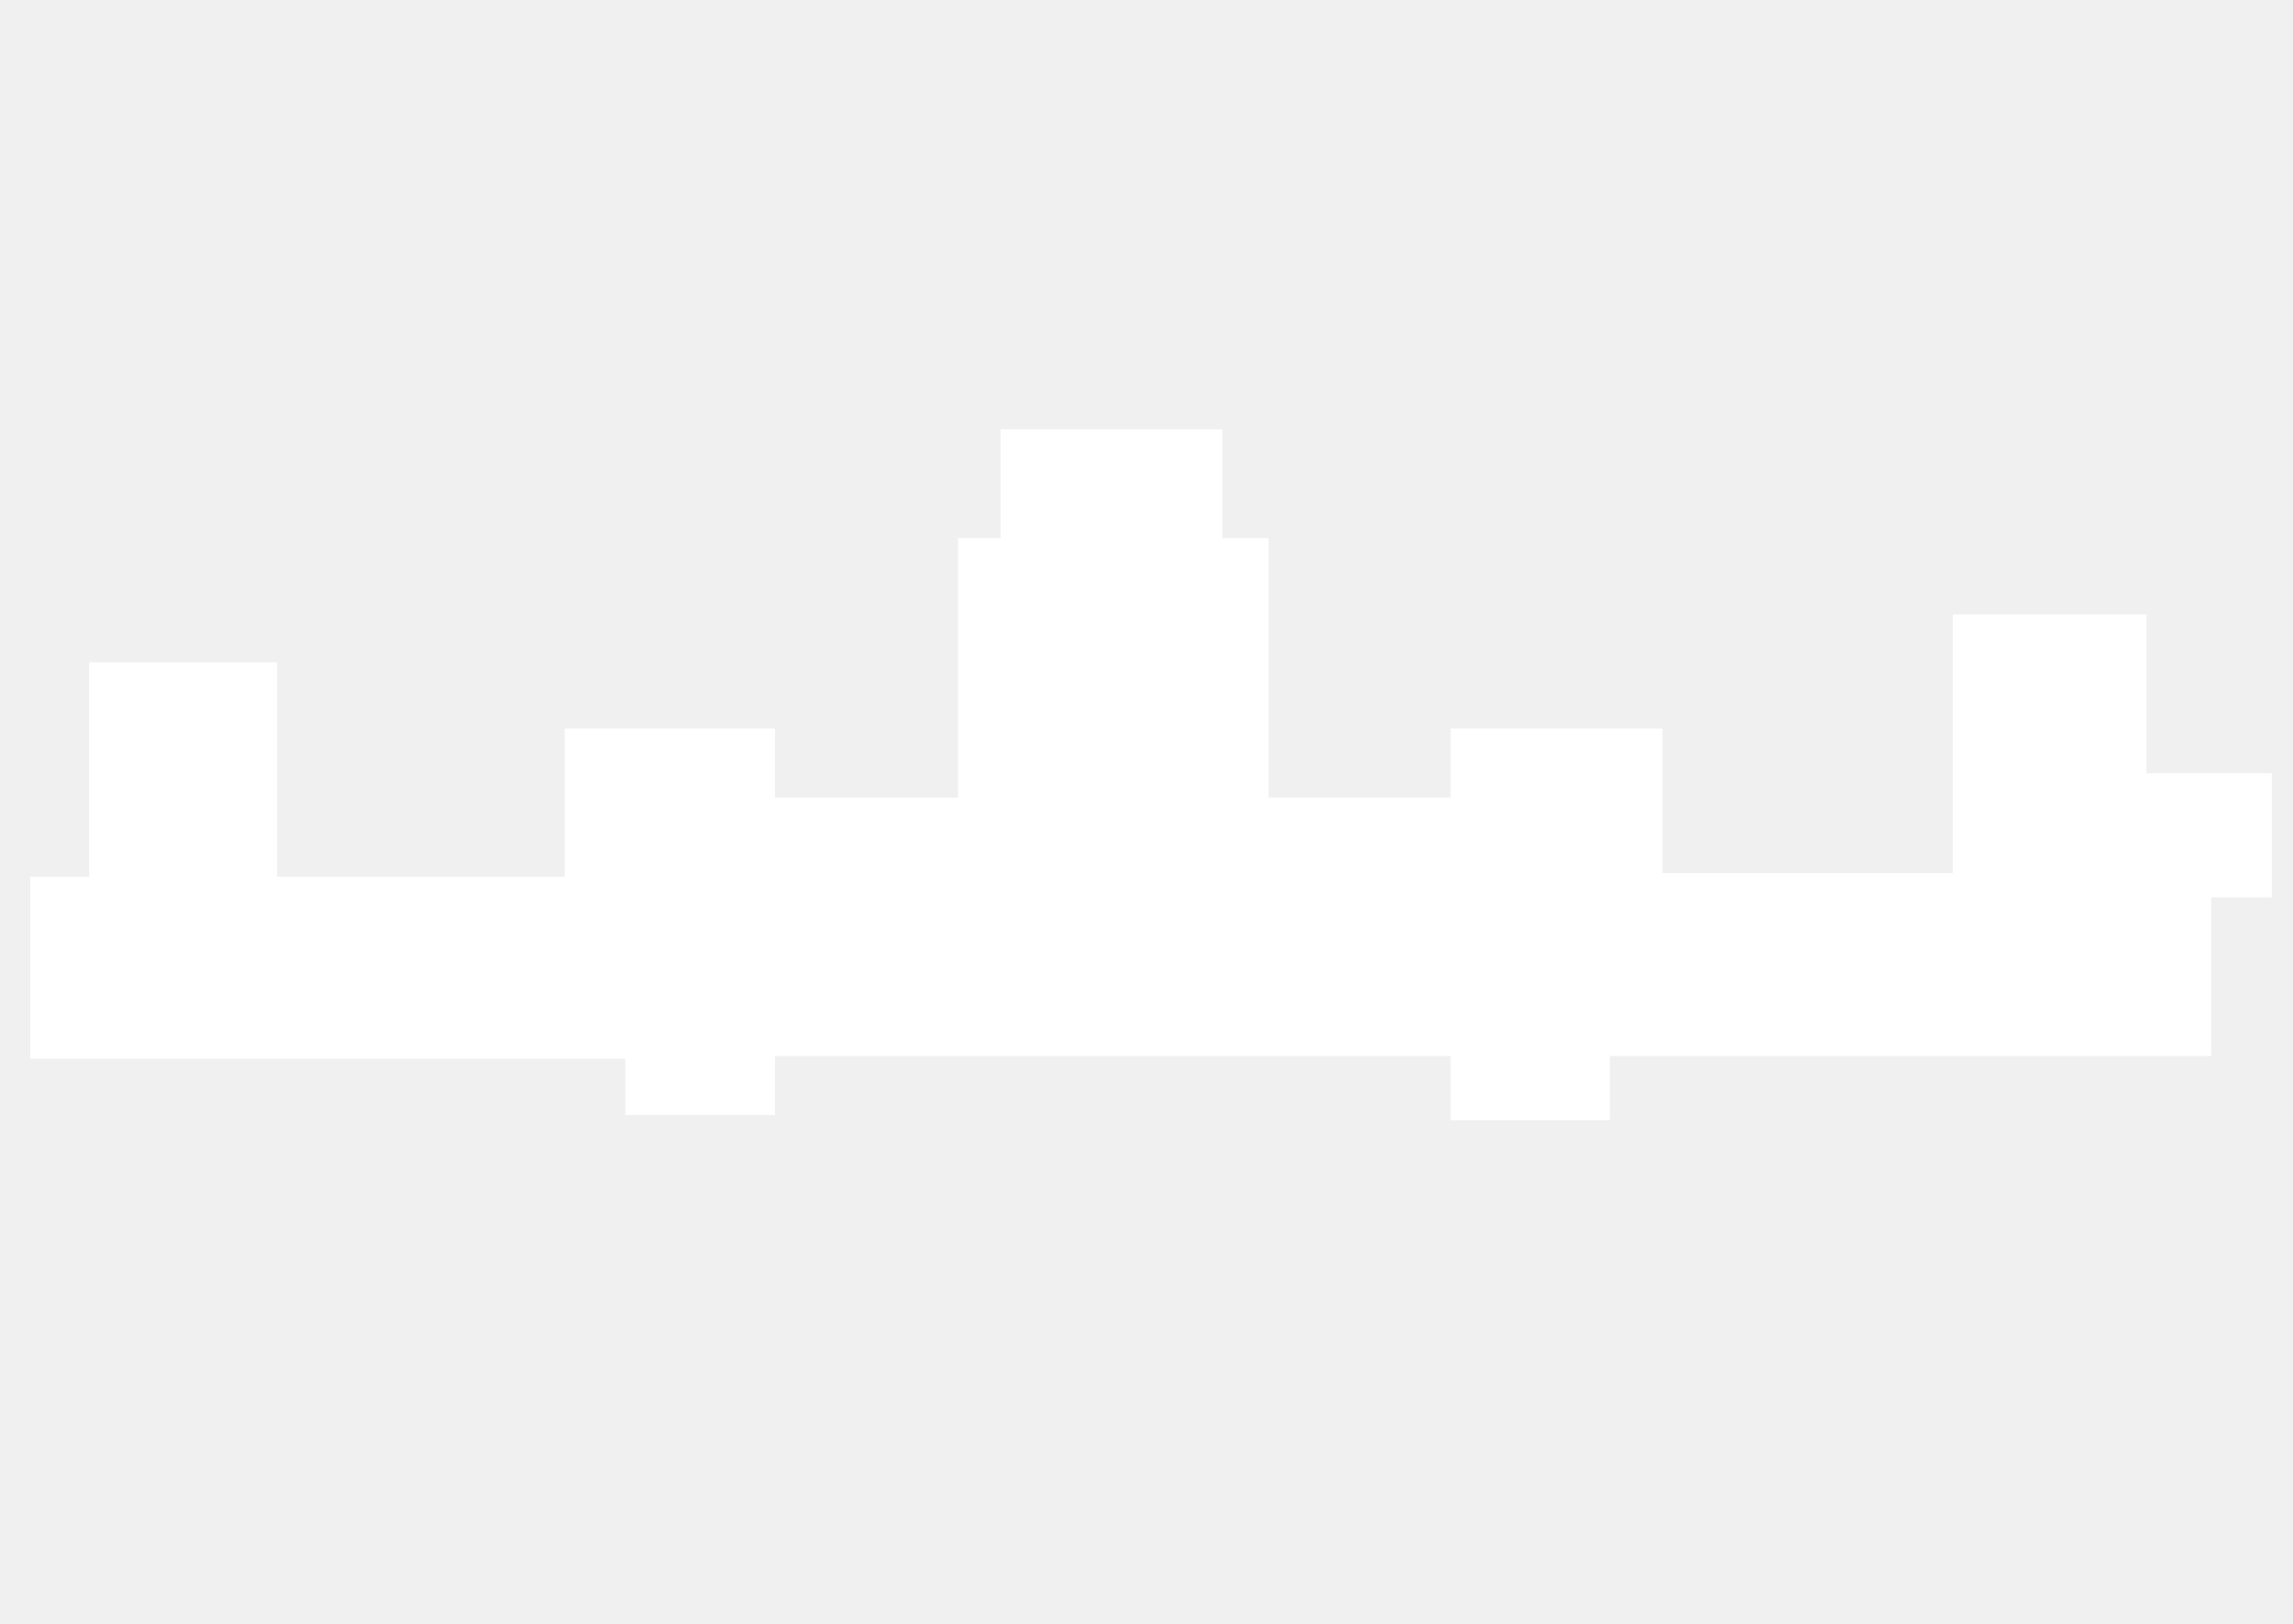
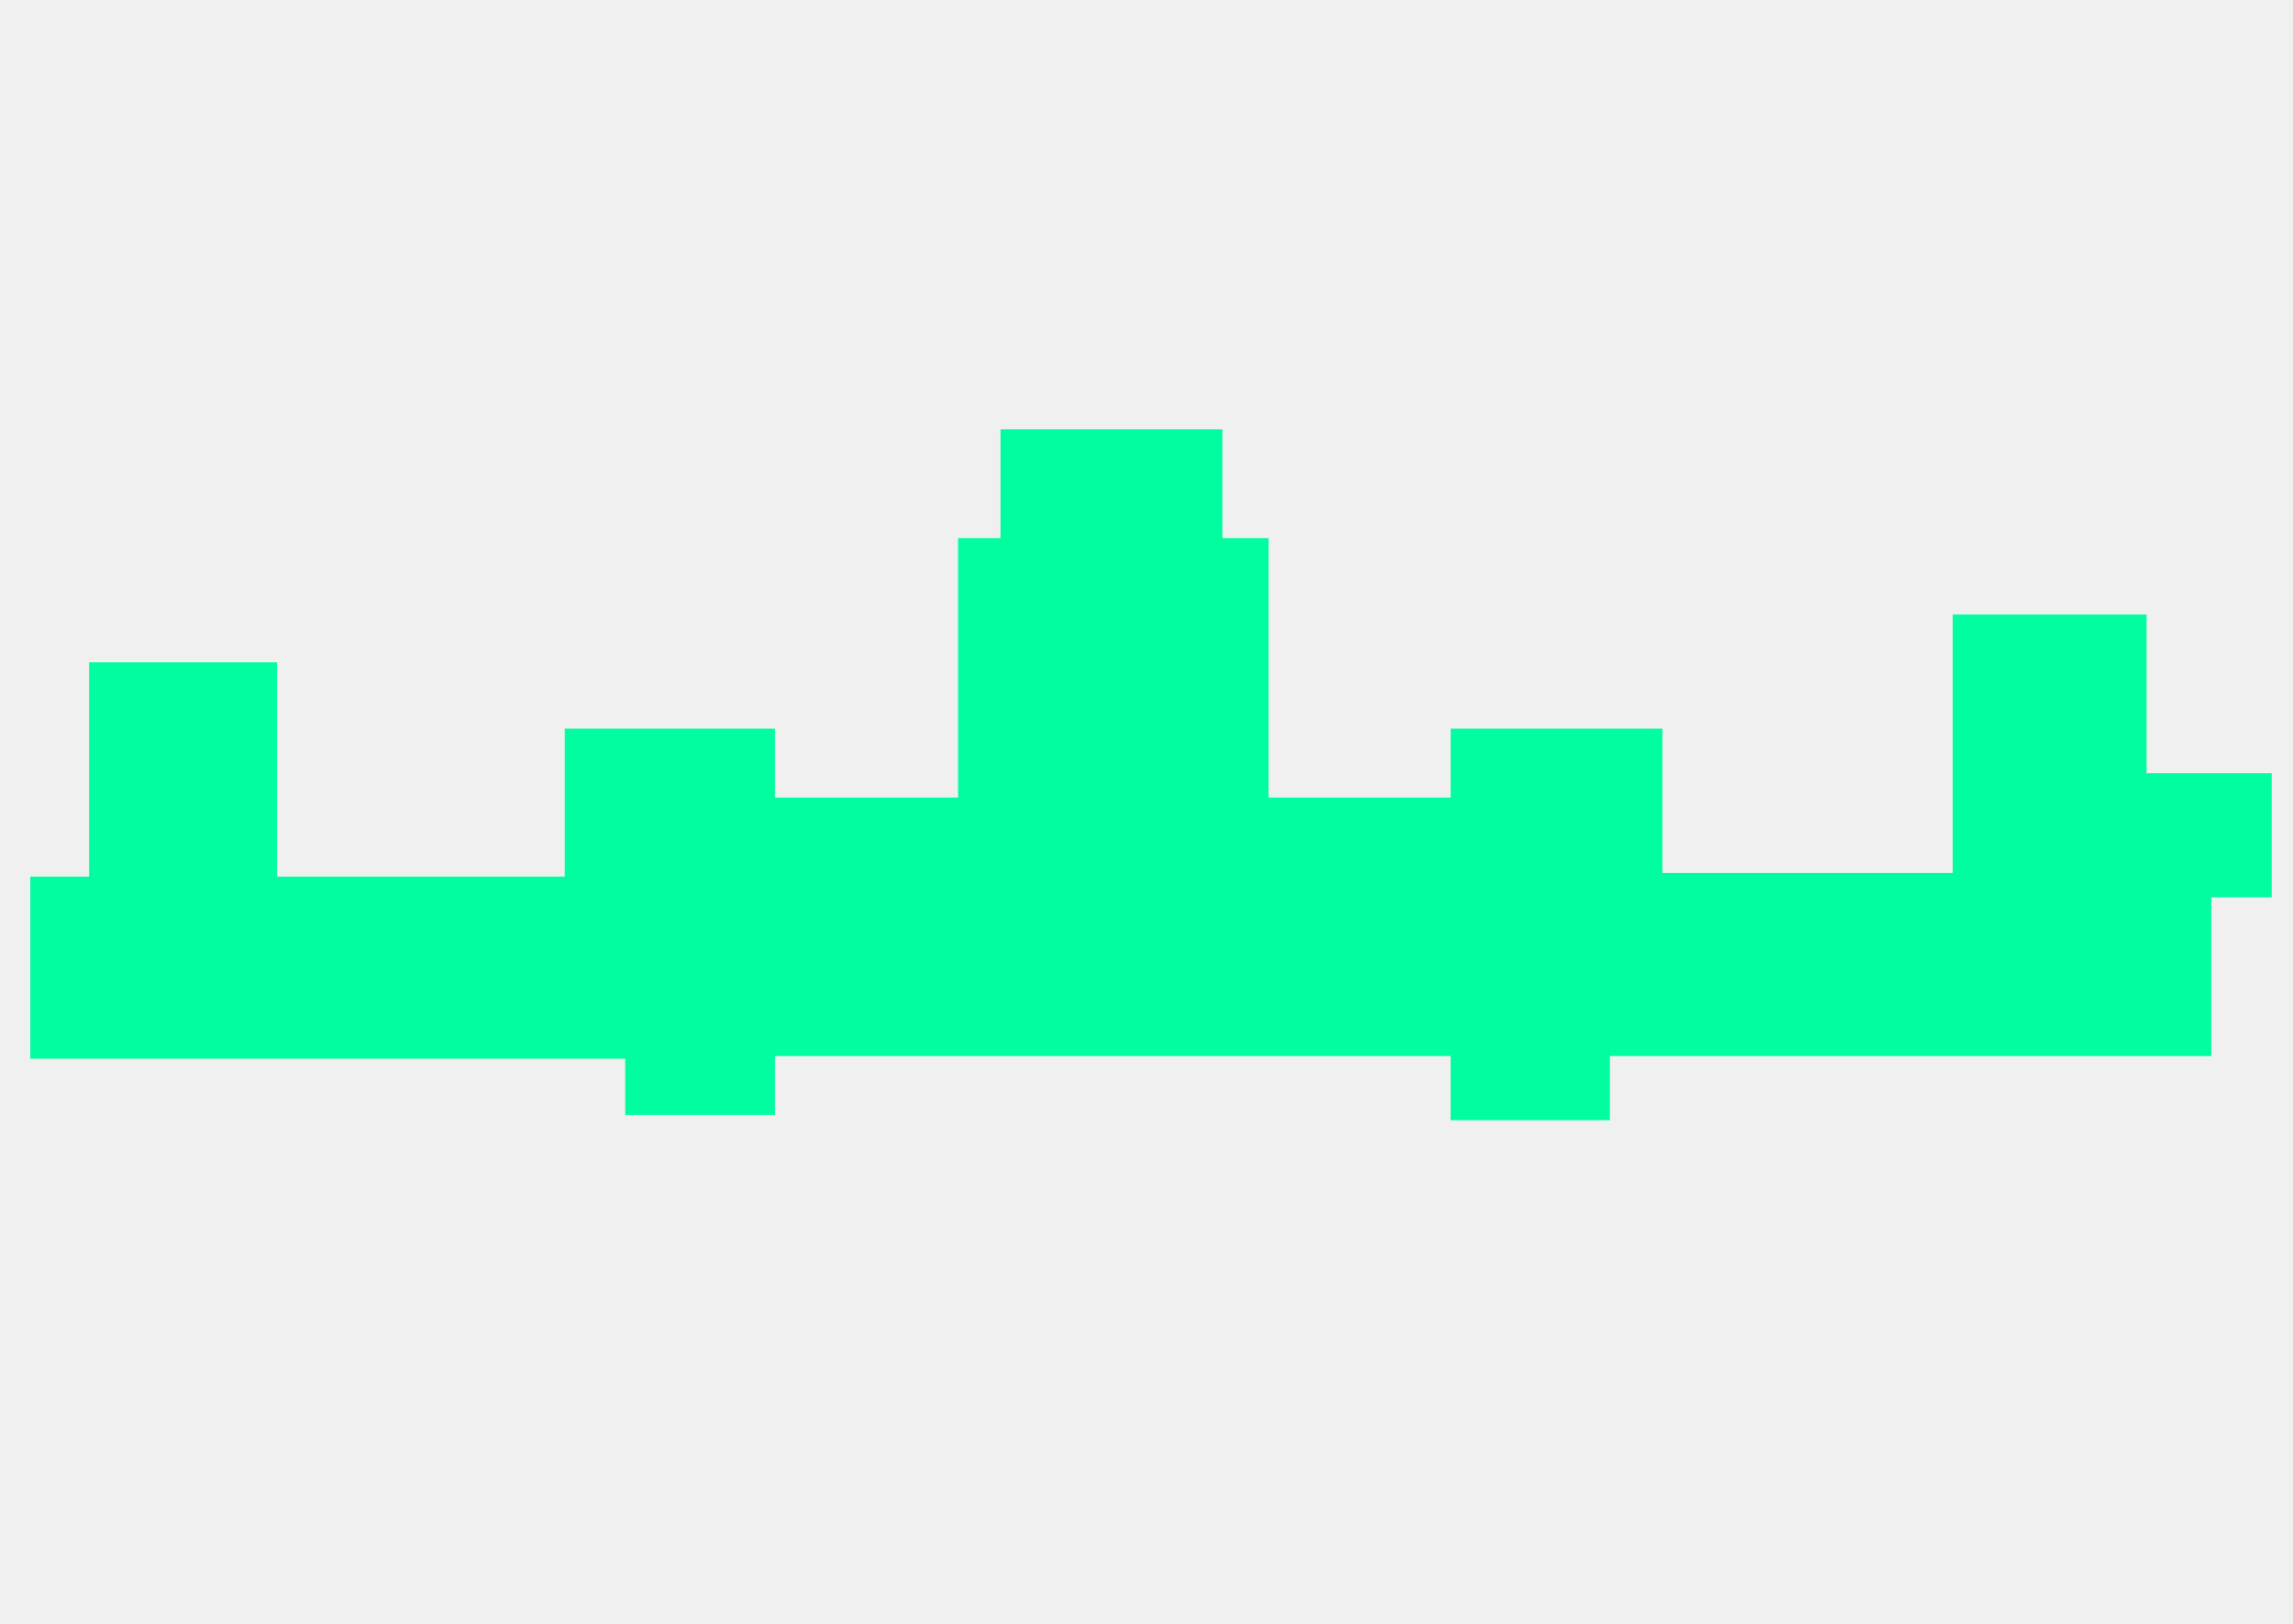
<svg xmlns="http://www.w3.org/2000/svg" width="2160" height="1530" viewBox="0 0 2160 1530" fill="none">
-   <path d="M589 1050.5H730V995H1366.5V1055.5H1516.5V995H2083V845.5H2140V728.5H2022V579H1839.5V822.5H1566V686.5H1366.5V751.5H1195V507H1151.5V404.5H942.5V507H902.5V751.5H730V686.5H532V826H261V624H84V826H28.5V997.5H589V1050.5Z" fill="white" />
+   <path d="M589 1050.5H730V995H1366.5V1055.5H1516.5V995H2083V845.5H2140V728.5H2022V579H1839.5V822.5H1566V686.5H1366.5V751.5H1195V507H1151.5V404.5H942.5V507H902.5V751.5H730V686.5H532V826H261V624H84V826H28.5V997.5H589V1050.5Z" fill="#00fda0ff" />
</svg>
